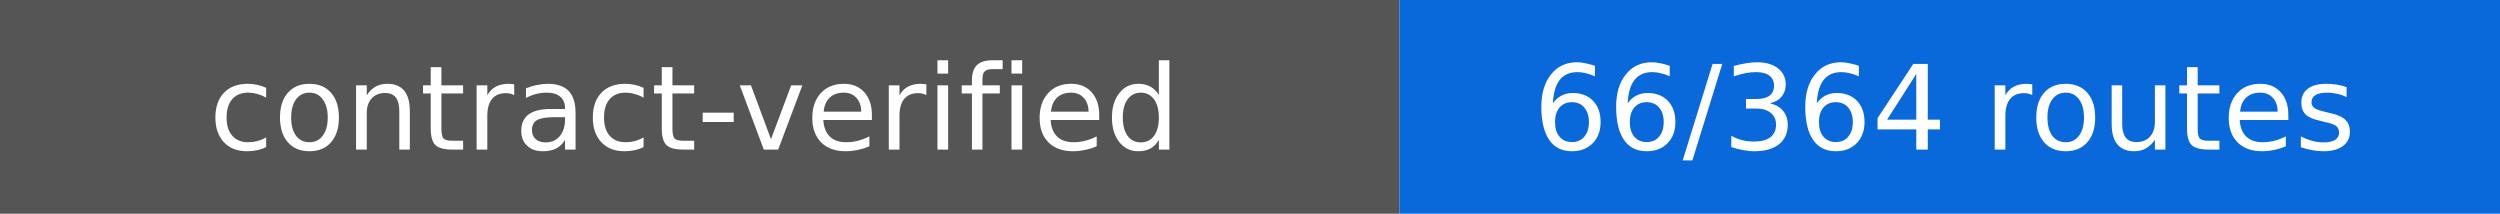
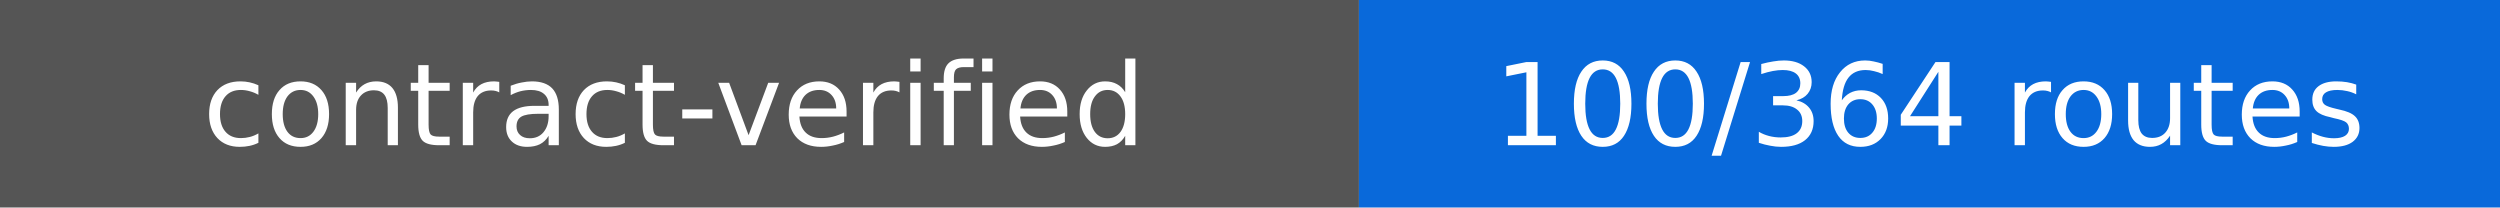
- <svg xmlns="http://www.w3.org/2000/svg" width="234" height="20" role="img" aria-label="contract-verified: 66/364 routes">
+ <svg xmlns="http://www.w3.org/2000/svg" width="241" height="20" role="img" aria-label="contract-verified: 100/364 routes">
  <rect width="131" height="20" fill="#555" />
-   <rect x="131" width="103" height="20" fill="#0969da" />
+   <rect x="131" width="110" height="20" fill="#0969da" />
  <g fill="#fff" font-family="Verdana,DejaVu Sans,sans-serif" font-size="11" text-anchor="middle">
    <text x="65" y="14">contract-verified</text>
-     <text x="182" y="14">66/364 routes</text>
+     <text x="186" y="14">100/364 routes</text>
  </g>
</svg>
